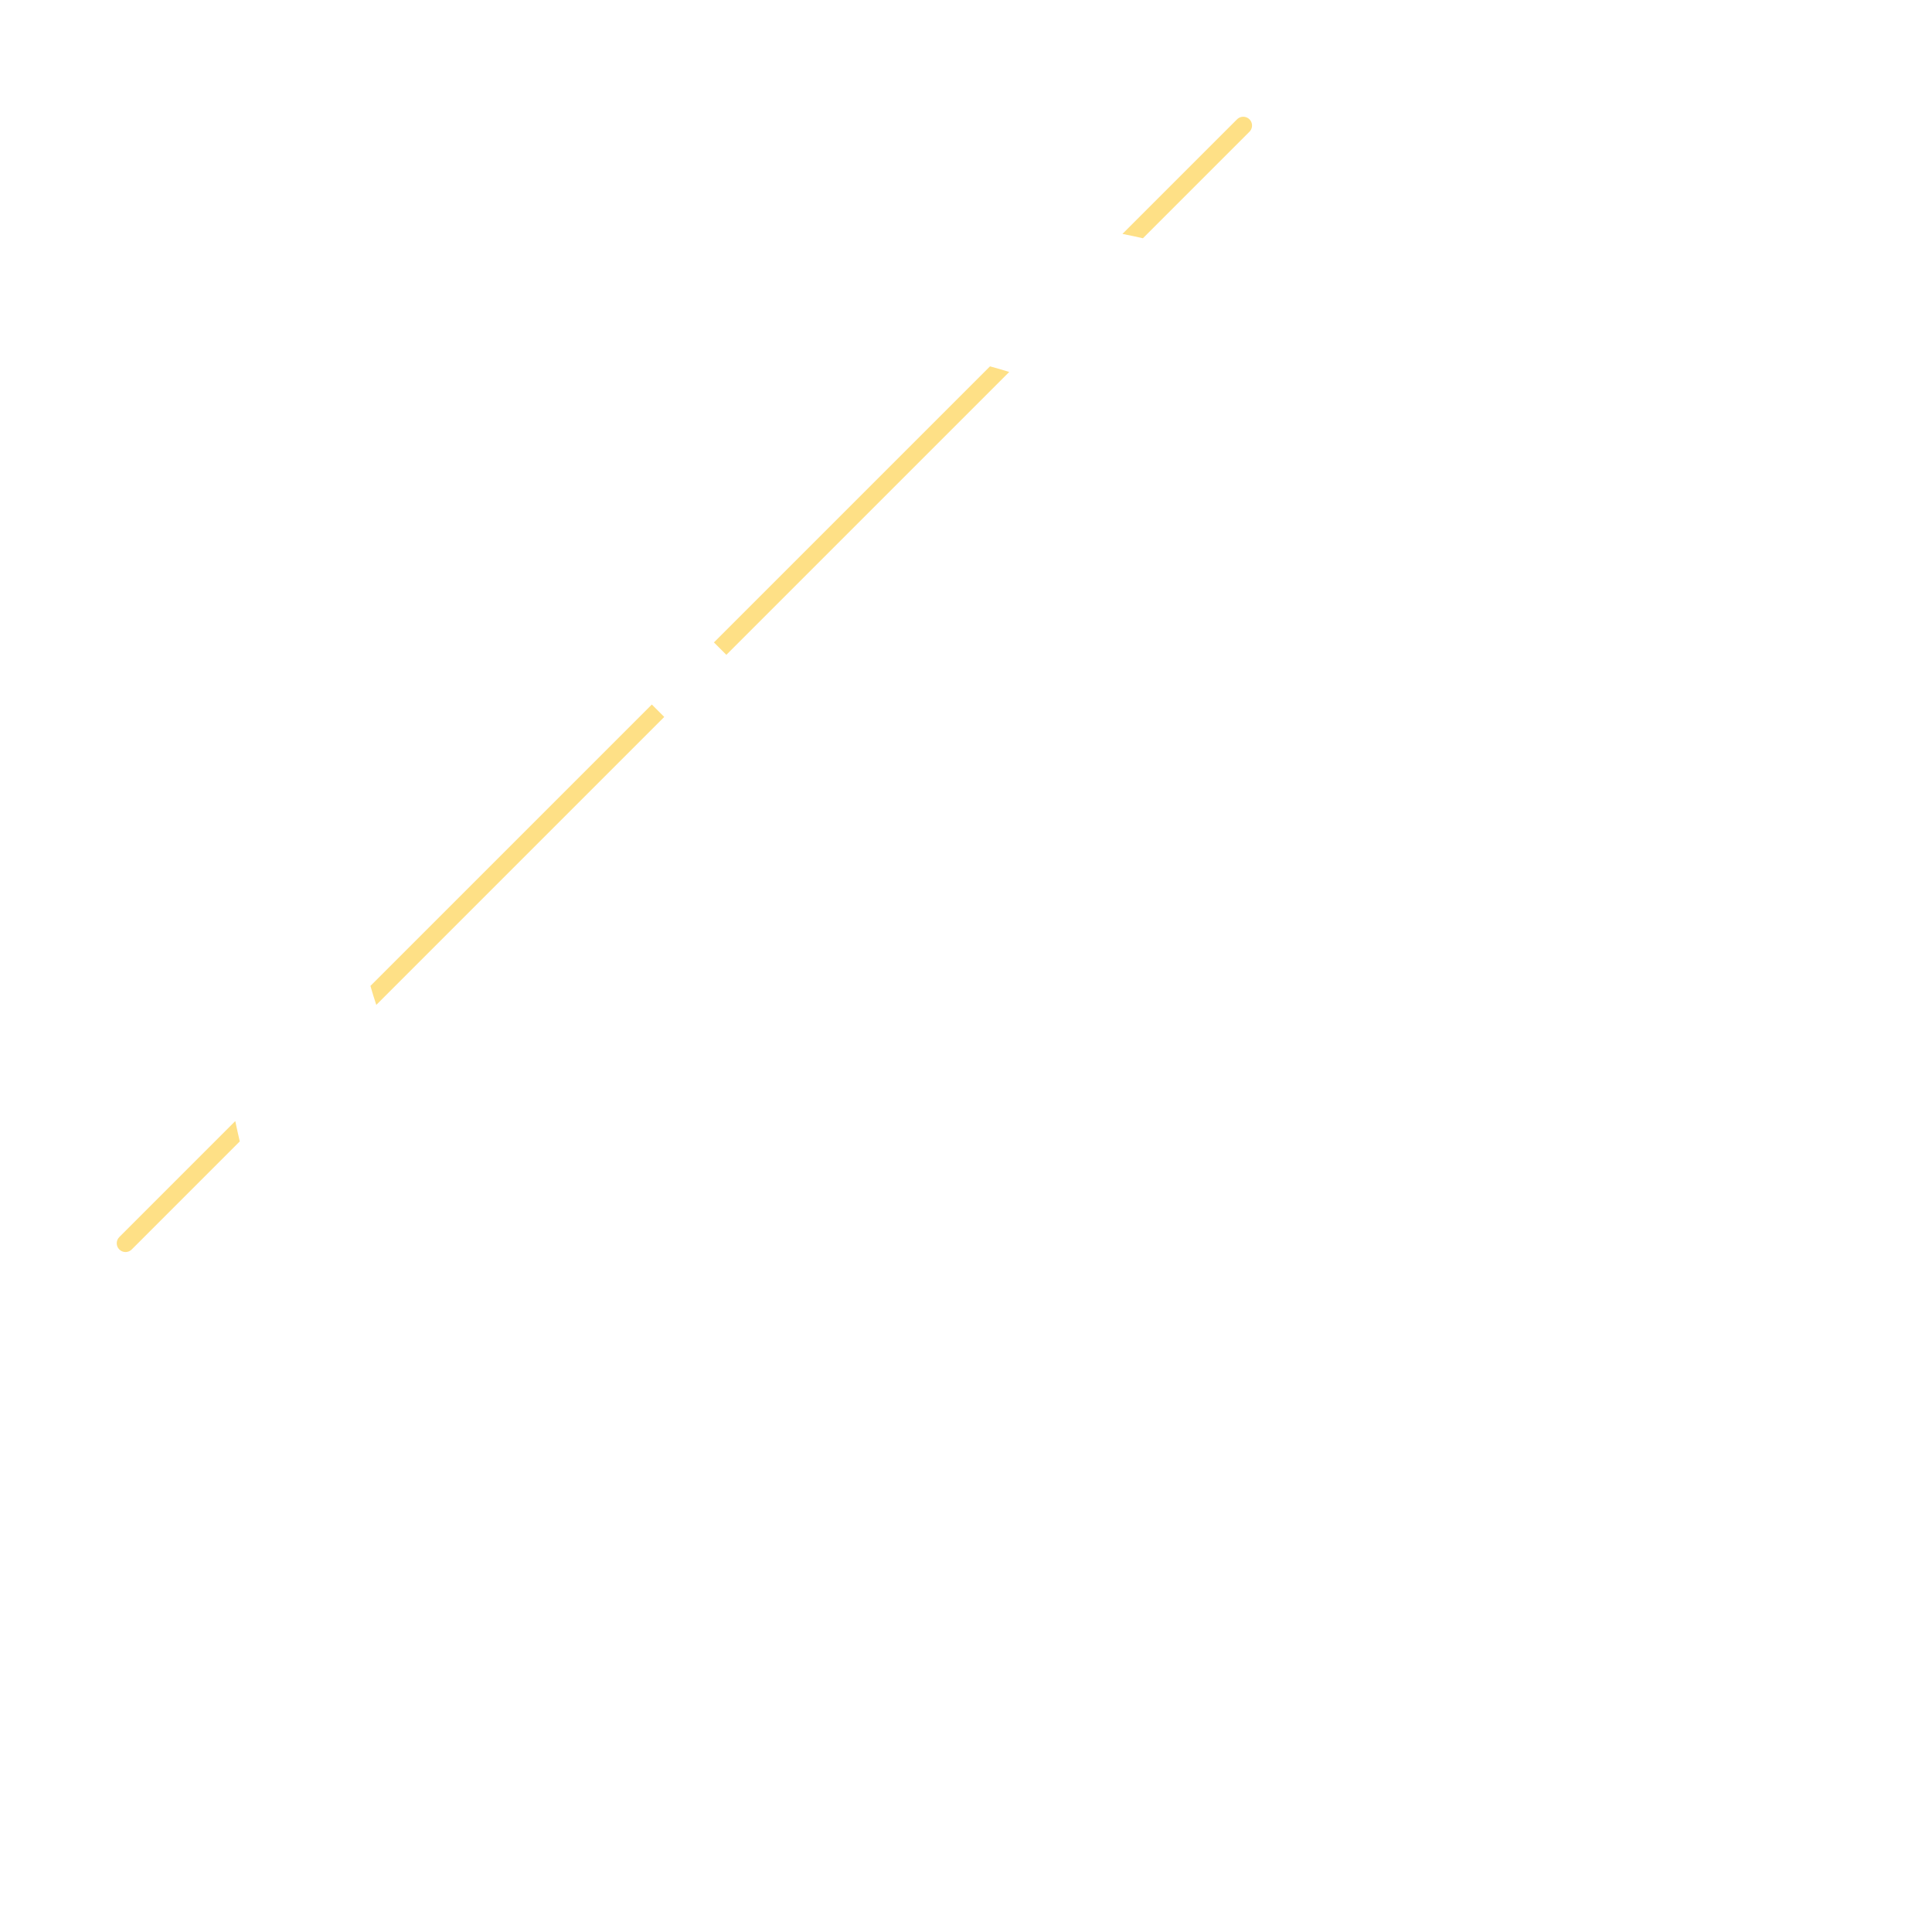
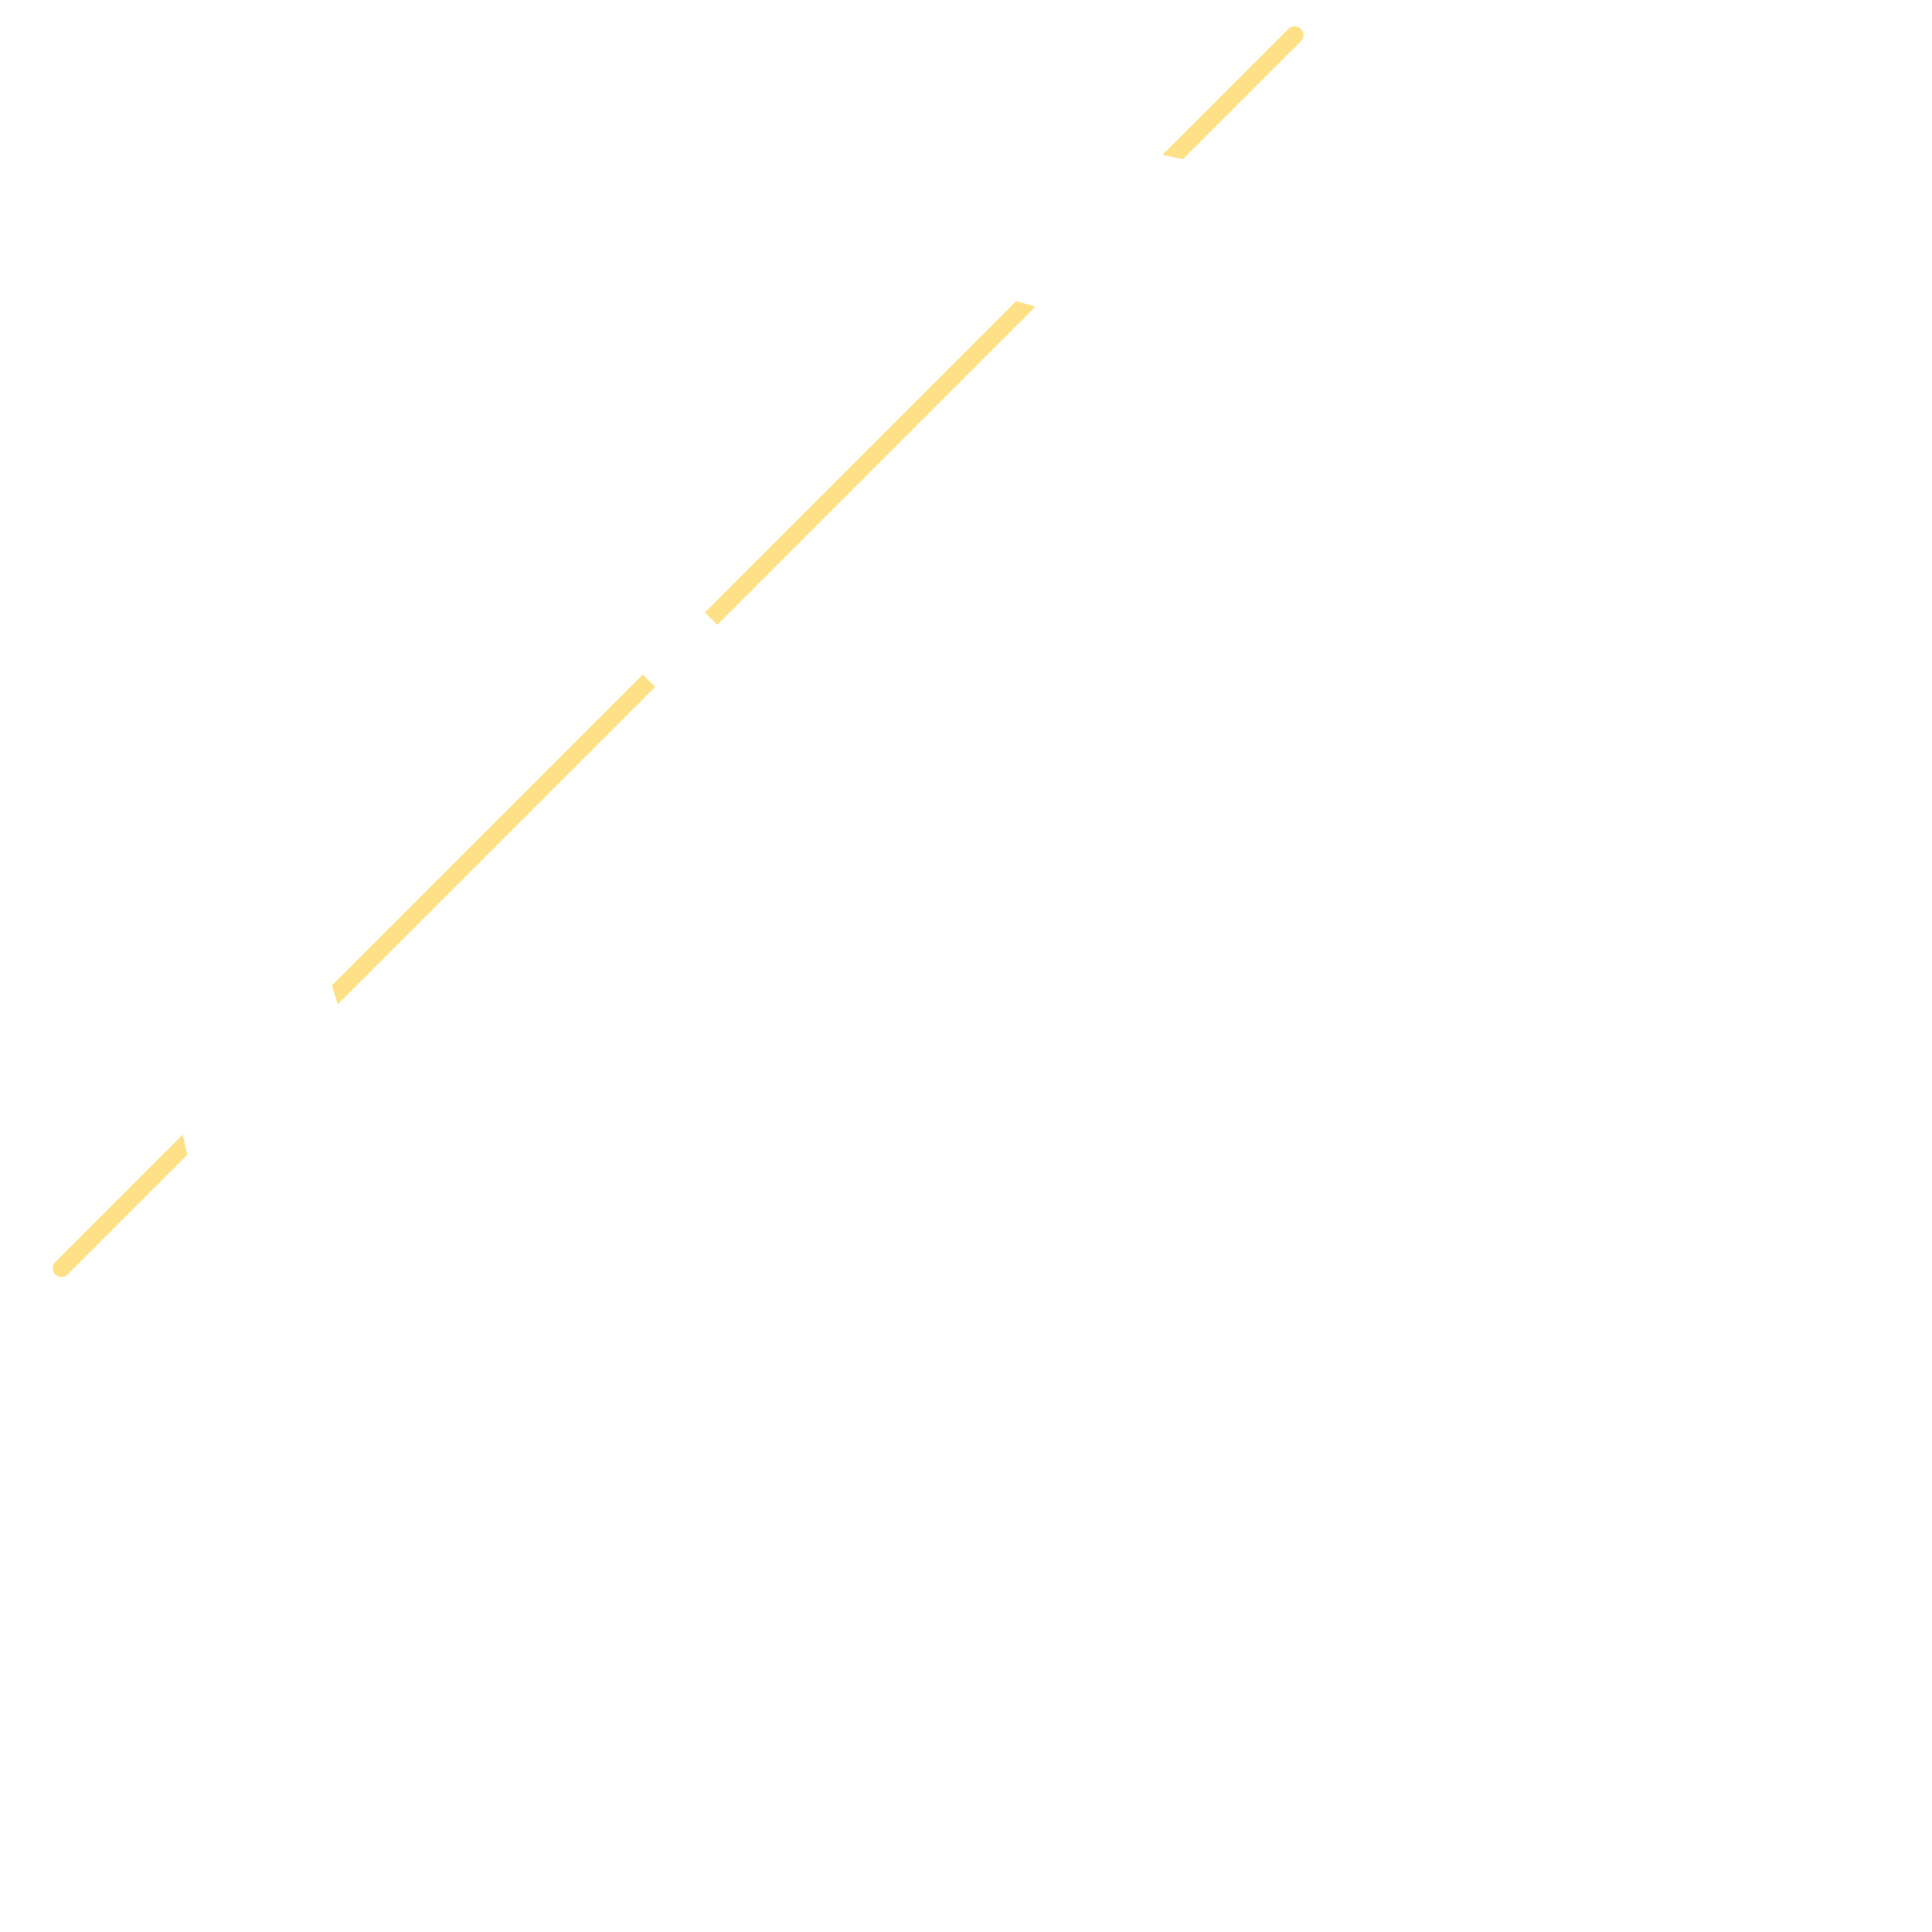
<svg xmlns="http://www.w3.org/2000/svg" width="220" height="220" viewBox="0 0 220 220" fill="none">
-   <path d="M26.792 127.658C26.952 128.434 27.123 129.207 27.304 129.975L15 142.279C14.61 142.67 13.976 142.67 13.586 142.279C13.195 141.889 13.195 141.256 13.586 140.865L26.792 127.658ZM75.639 81.639L42.848 114.431C42.608 113.707 42.386 112.986 42.182 112.268L74.225 80.225L75.639 81.639ZM112.732 41.718C113.465 41.916 114.196 42.128 114.924 42.354L82.71 74.567L81.296 73.153L112.732 41.718ZM140.94 13.517C141.333 13.197 141.913 13.22 142.279 13.586C142.645 13.952 142.668 14.531 142.349 14.924L142.279 15L130.148 27.13C129.375 26.954 128.597 26.79 127.815 26.635L140.865 13.586L140.94 13.517Z" fill="#FEE086" />
+   <path d="M20.814 129.19C20.976 129.966 21.147 130.738 21.327 131.507L7.707 145.128C7.317 145.518 6.683 145.518 6.293 145.128C5.902 144.737 5.902 144.103 6.293 143.713L20.814 129.19ZM74.607 78.226L38.467 114.367C38.229 113.644 38.007 112.922 37.801 112.204L73.192 76.811L74.607 78.226ZM115.718 34.287C116.451 34.487 117.181 34.7 117.909 34.925L81.678 71.155L80.264 69.741L115.718 34.287ZM146.713 3.293C147.103 2.902 147.737 2.902 148.128 3.293C148.518 3.683 148.518 4.317 148.128 4.707L134.698 18.136C133.924 17.961 133.147 17.795 132.365 17.64L146.713 3.293Z" fill="#FEE086" />
</svg>
